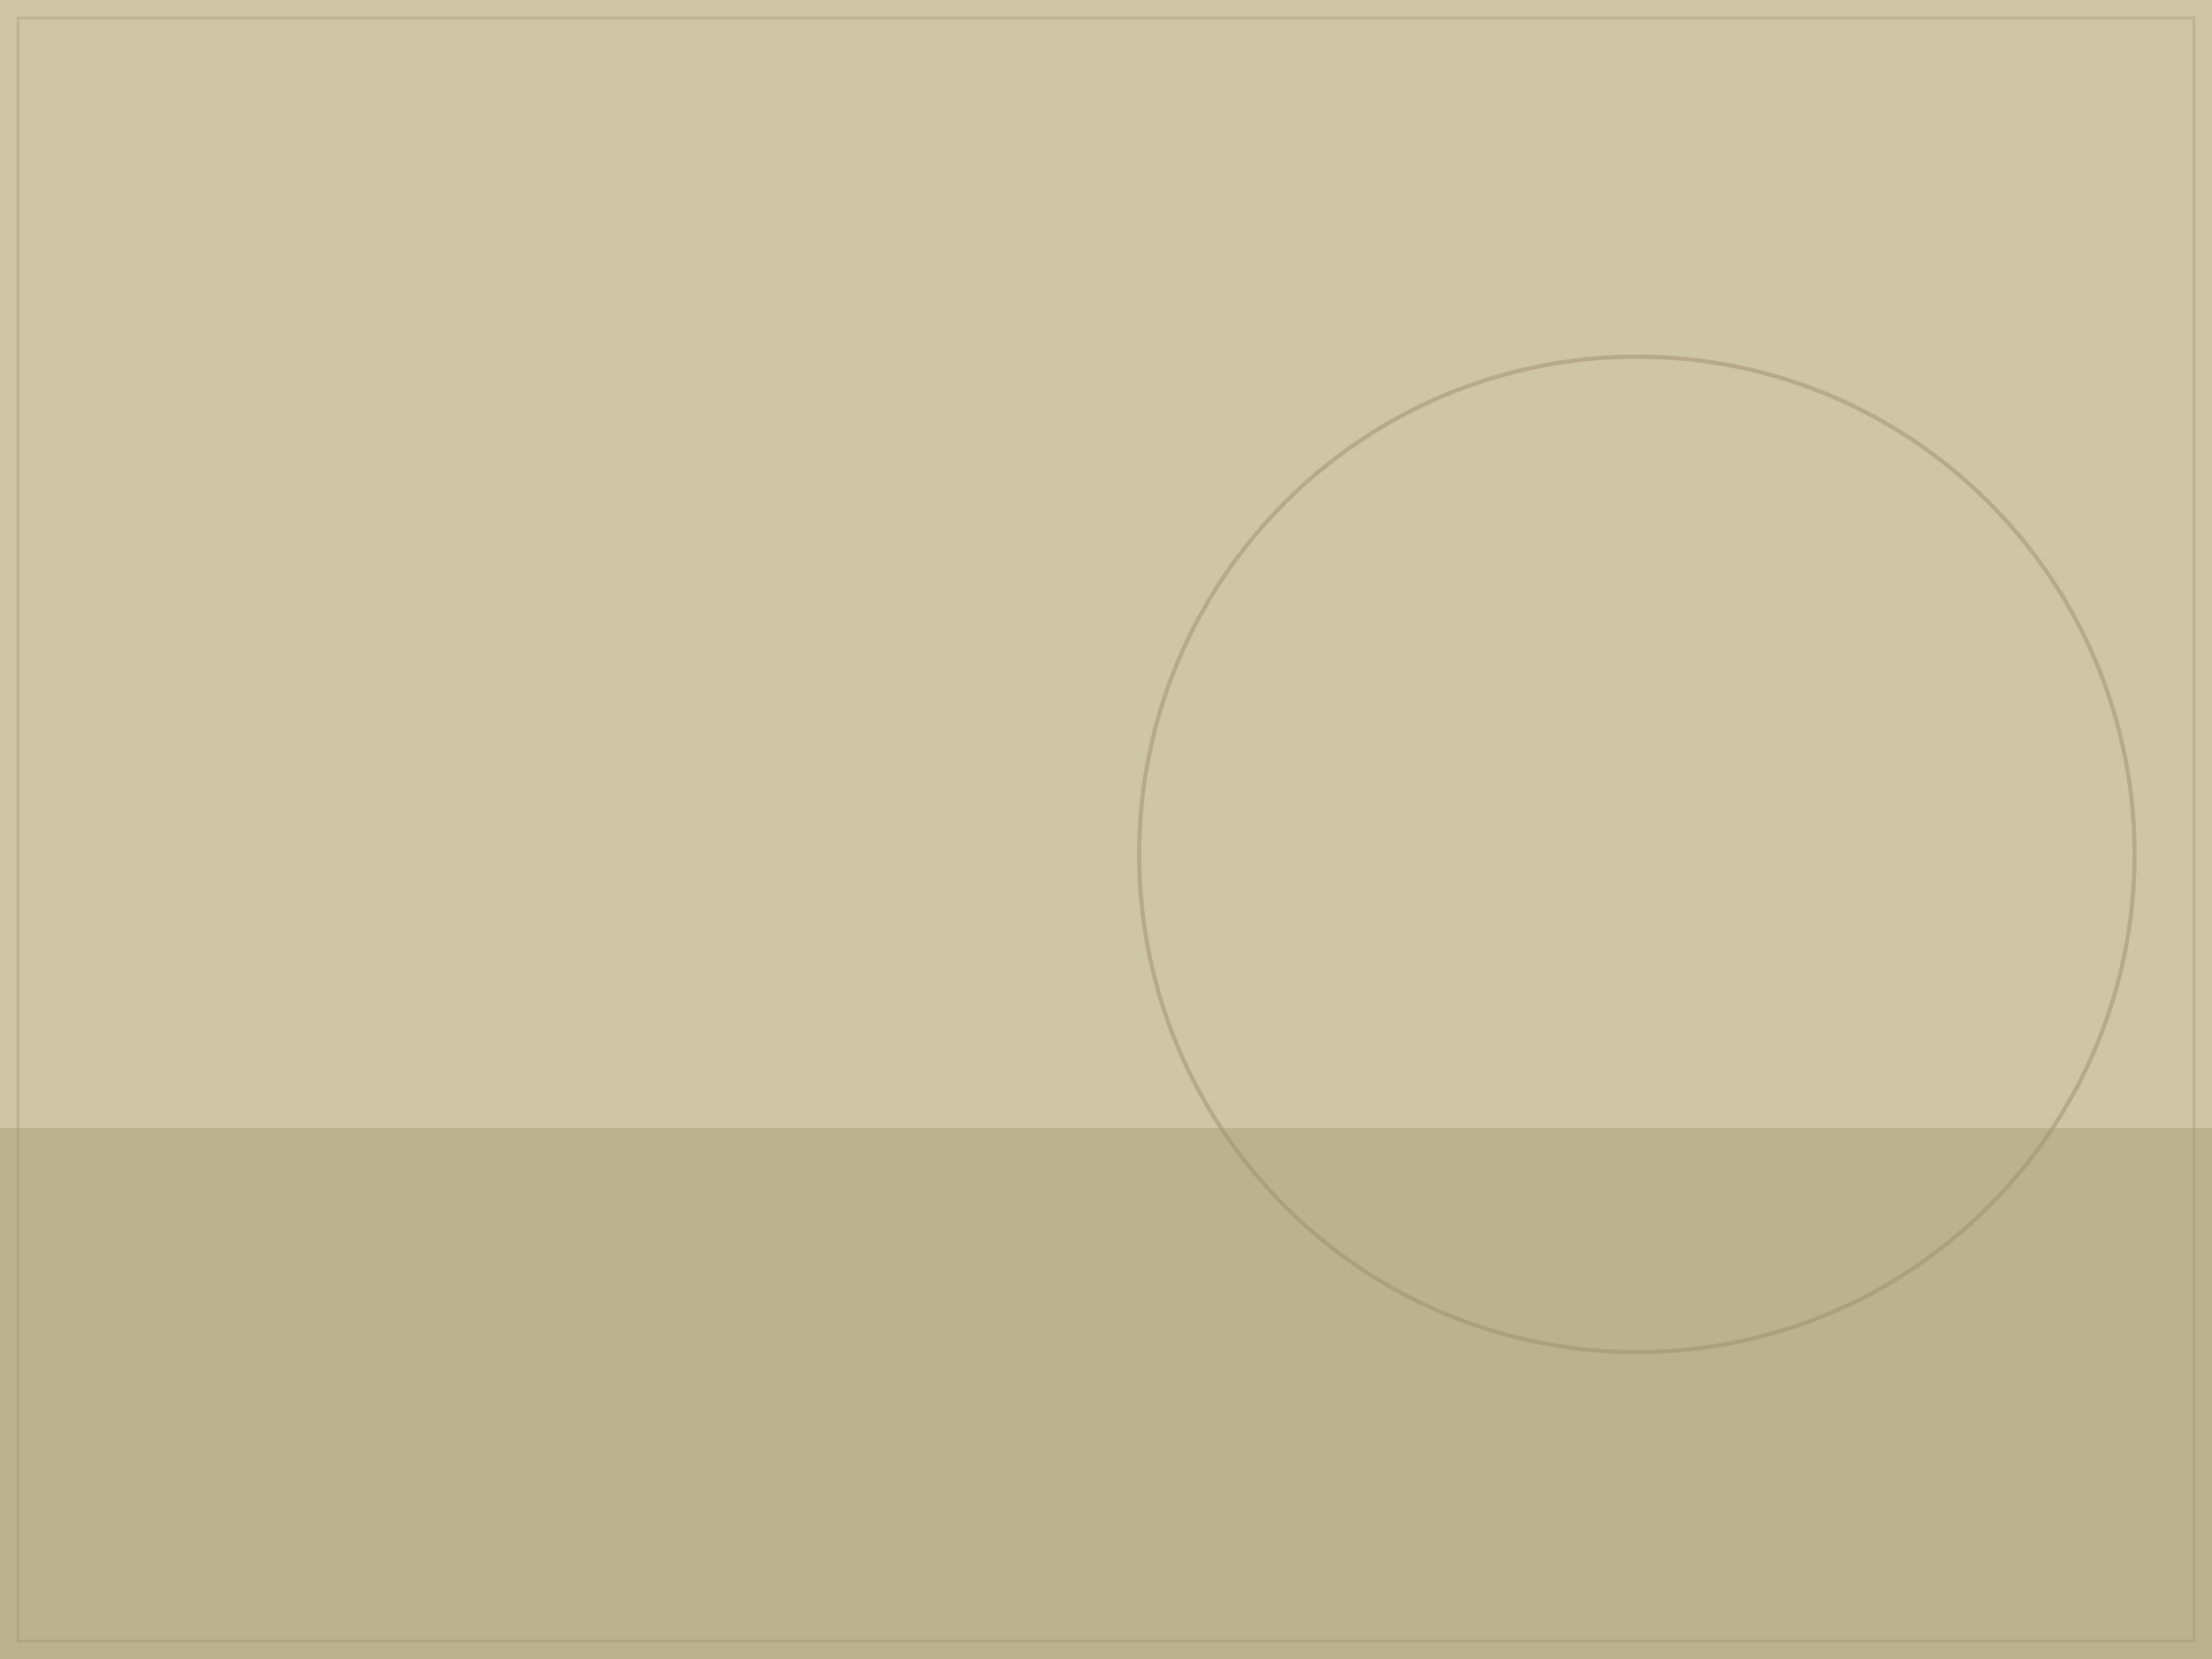
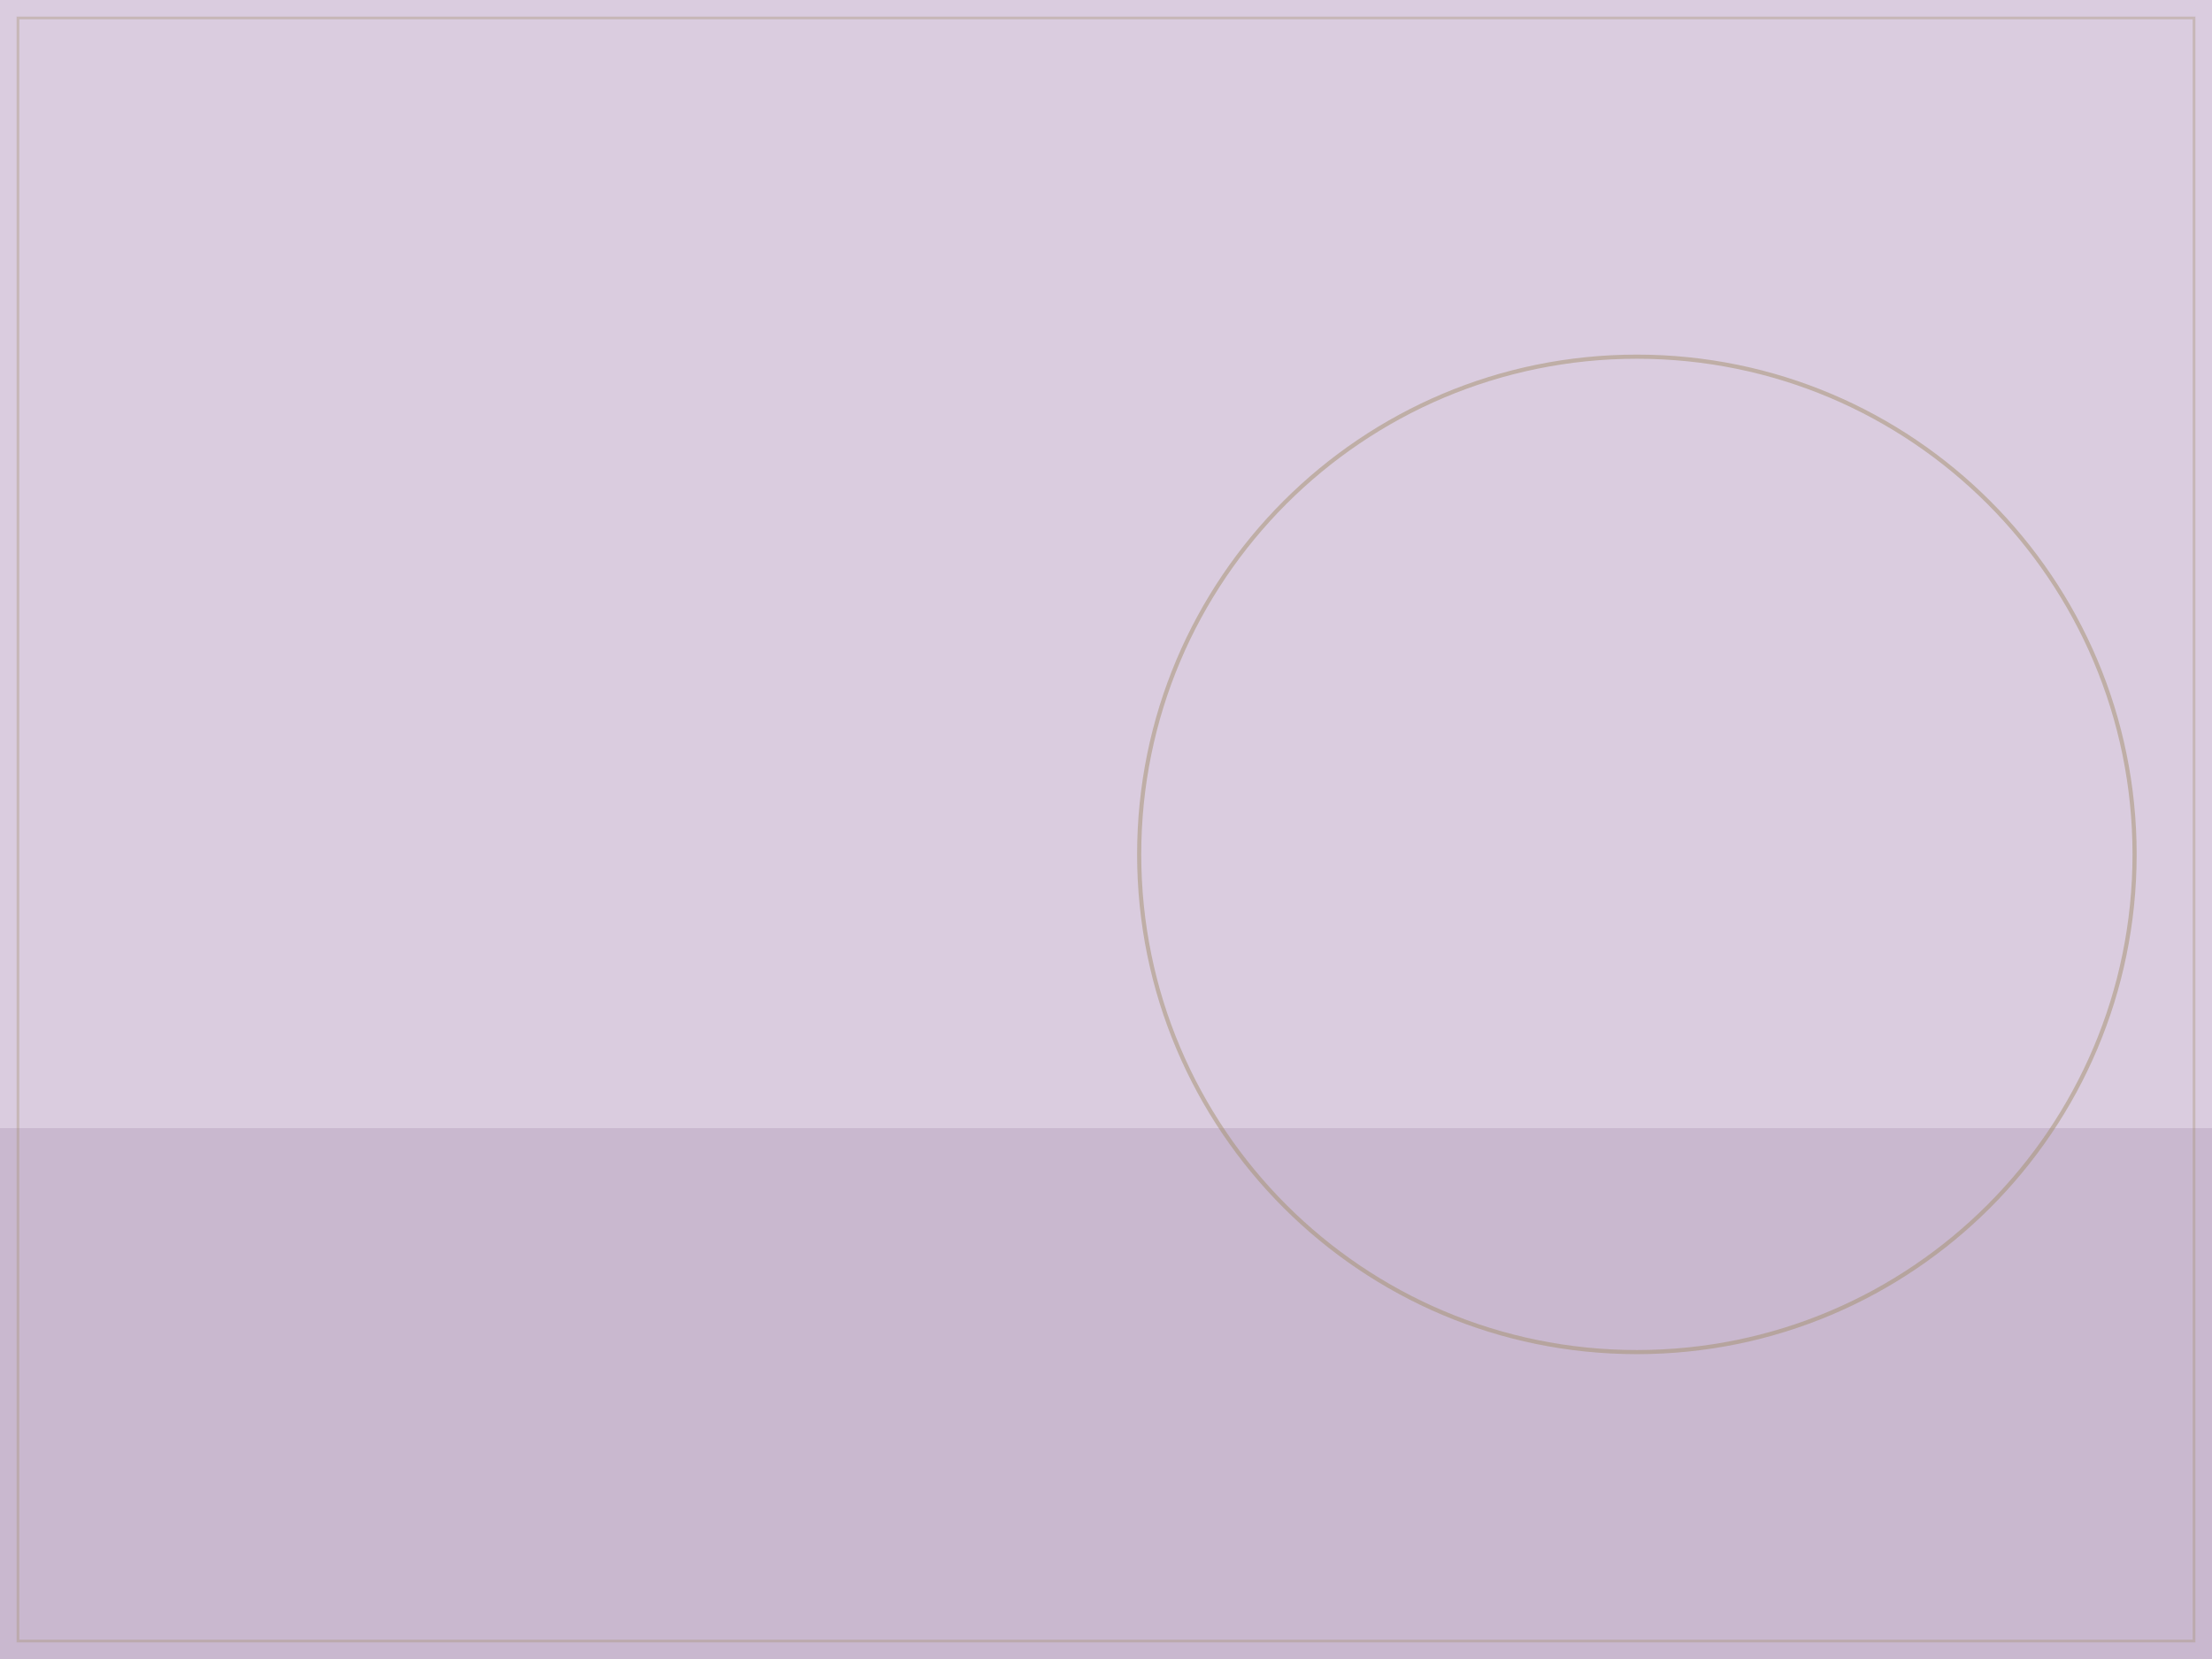
<svg xmlns="http://www.w3.org/2000/svg" width="1600" height="1200" viewBox="0 0 1600 1200" role="img" aria-label="Poolside Lawn, lounge seating detail (sample placeholder)">
-   <rect x="0" y="0" width="1600" height="1200" fill="#CFC6A8" />
-   <rect x="0" y="816" width="1600" height="384" fill="#BDB290" />
-   <circle cx="1184" cy="618" r="360" fill="none" stroke="#9C8F6D" stroke-width="3" opacity="0.5" />
-   <rect x="13" y="13" width="1574" height="1174" fill="none" stroke="#9C8F6D" stroke-width="2" opacity="0.35" />
+   <rect x="0" y="0" width="1600" height="1200" fill="#DACCDF" />
+   <rect x="0" y="816" width="1600" height="384" fill="#C9B8CF" />
+   <circle cx="1184" cy="618" r="360" fill="none" stroke="#A3906E" stroke-width="3" opacity="0.5" />
+   <rect x="13" y="13" width="1574" height="1174" fill="none" stroke="#A3906E" stroke-width="2" opacity="0.35" />
</svg>
